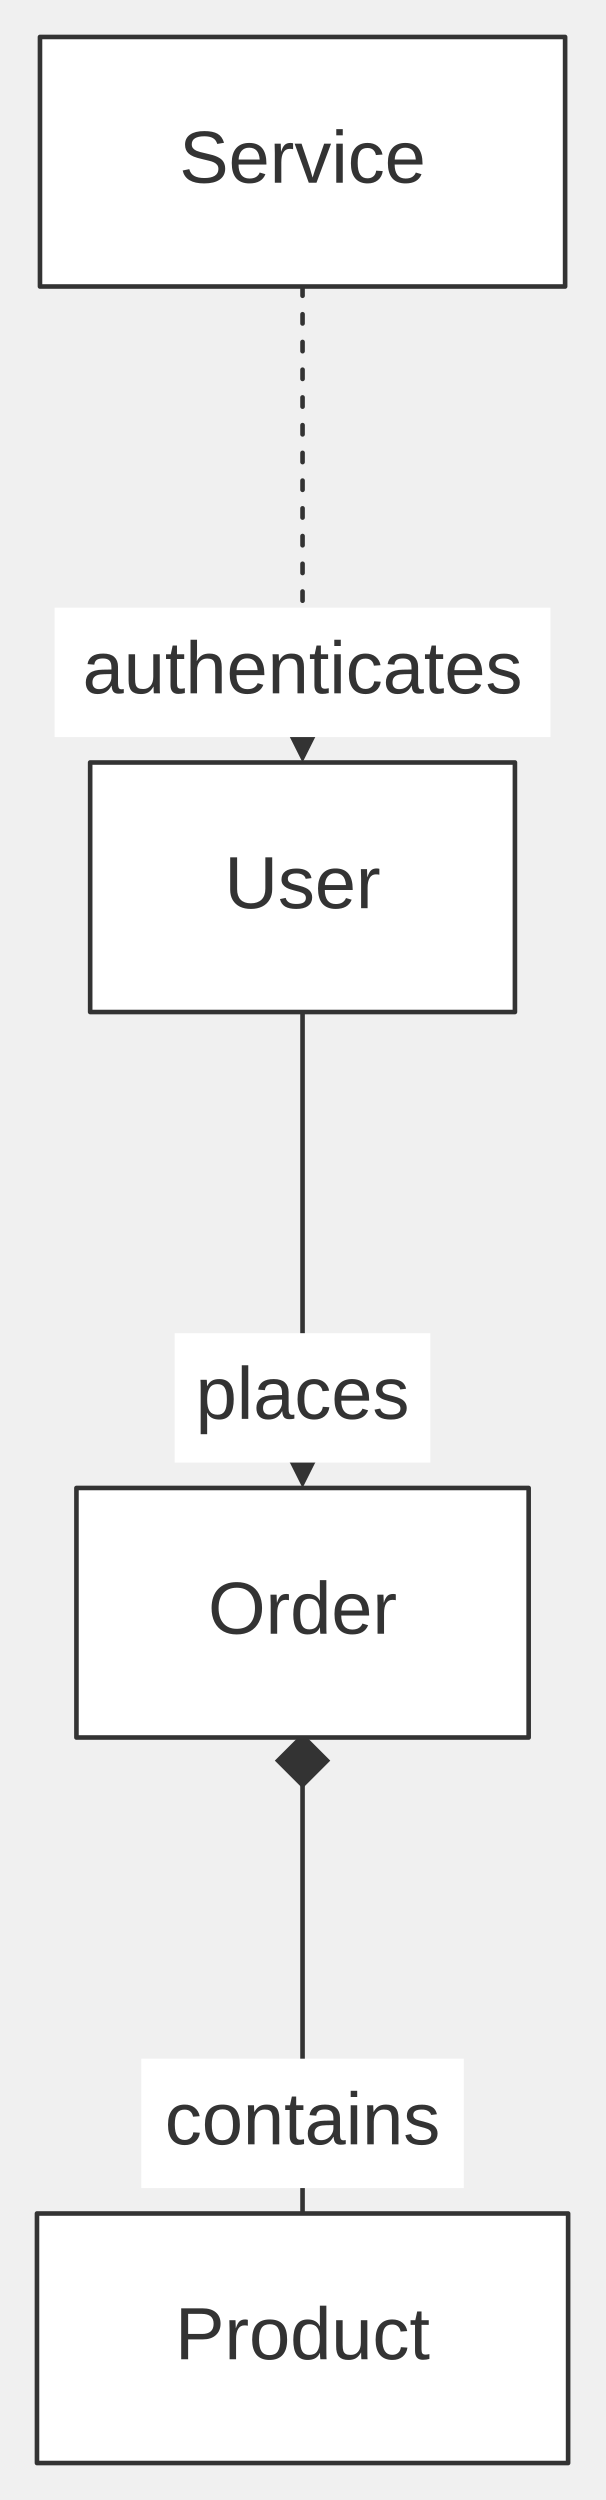
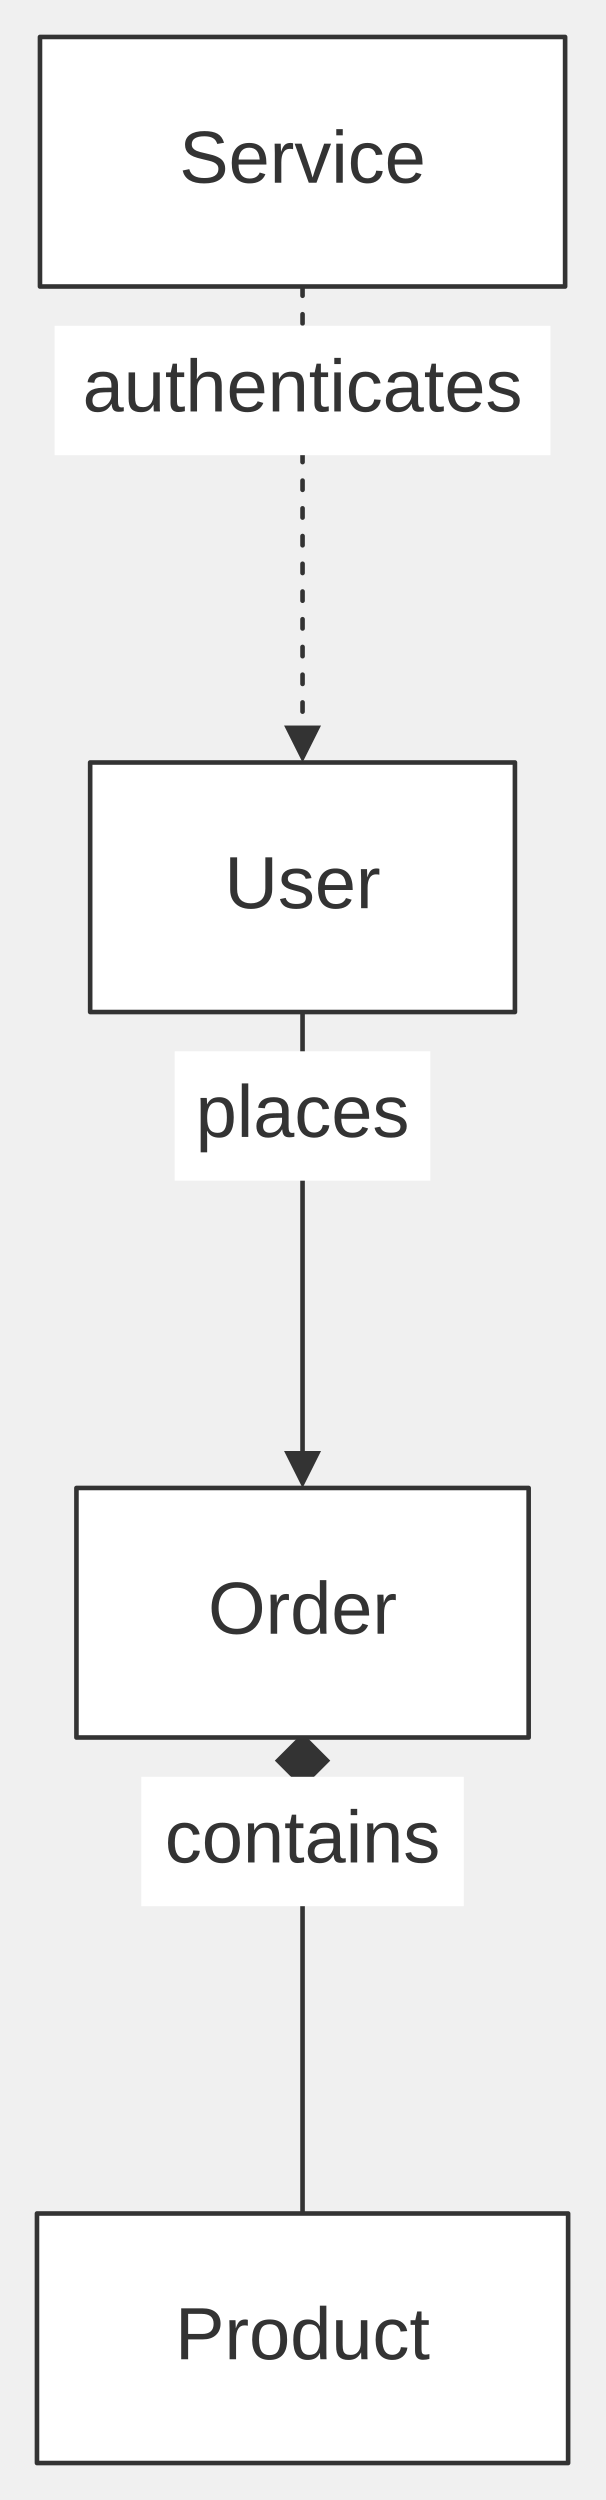
<svg xmlns="http://www.w3.org/2000/svg" width="100%" viewBox="0 0 130.94 541.00" style="max-width: 130.94px; background-color: transparent;" font-family="&quot;trebuchet ms&quot;, verdana, arial, sans-serif" font-size="16.00">
  <defs>
    <marker id="arrowhead" viewBox="0 0 10.00 10.00" refX="5.00" refY="5.00" markerWidth="8.00" markerHeight="8.00" orient="auto-start-reverse" markerUnits="userSpaceOnUse">
      <path d="M 0 0 L 10.00 5.00 L 0 10.00 z" fill="#333" />
    </marker>
    <marker id="diamondhead" viewBox="0 0 12.00 12.00" refX="6.00" refY="6.00" markerWidth="12.00" markerHeight="12.00" orient="auto-start-reverse" markerUnits="userSpaceOnUse">
      <polygon points="0,6.00 6.00,0 12.00,6.00 6.00,12.00" fill="#333" />
    </marker>
  </defs>
  <g transform="translate(0.00,0.00)">
    <g class="edgePaths">
      <path d="M65.47,219.00 L65.47,318.00" stroke="#333" stroke-width="1.00" fill="none" stroke-linecap="round" stroke-linejoin="round" marker-end="url(#arrowhead)" />
      <path d="M65.47,381.00 L65.47,479.00" stroke="#333" stroke-width="1.00" fill="none" stroke-linecap="round" stroke-linejoin="round" marker-start="url(#diamondhead)" />
      <path d="M65.47,62.00 L65.47,161.00" stroke="#333" stroke-width="1.00" fill="none" stroke-linecap="round" stroke-linejoin="round" stroke-dasharray="2.00,4.00" marker-end="url(#arrowhead)" />
    </g>
    <g class="nodes">
      <rect x="16.54" y="322.00" width="97.86" height="54.00" fill="white" stroke="#333" stroke-width="1.00" stroke-linejoin="round" />
      <text x="65.47" y="349.00" text-anchor="middle" dominant-baseline="middle" fill="#333">Order</text>
      <rect x="8.00" y="479.00" width="114.94" height="54.00" fill="white" stroke="#333" stroke-width="1.00" stroke-linejoin="round" />
      <text x="65.47" y="506.00" text-anchor="middle" dominant-baseline="middle" fill="#333">Product</text>
      <rect x="8.65" y="8.00" width="113.64" height="54.00" fill="white" stroke="#333" stroke-width="1.00" stroke-linejoin="round" />
      <text x="65.47" y="35.00" text-anchor="middle" dominant-baseline="middle" fill="#333">Service</text>
      <rect x="19.51" y="165.00" width="91.92" height="54.00" fill="white" stroke="#333" stroke-width="1.00" stroke-linejoin="round" />
      <text x="65.47" y="192.00" text-anchor="middle" dominant-baseline="middle" fill="#333">User</text>
    </g>
    <g class="edgeLabels">
-       <rect x="37.80" y="288.50" width="55.33" height="28.00" fill="white" />
-       <text x="65.47" y="302.50" text-anchor="middle" dominant-baseline="middle" fill="#333">places</text>
-       <rect x="30.57" y="445.50" width="69.80" height="28.00" fill="white" />
-       <text x="65.47" y="459.50" text-anchor="middle" dominant-baseline="middle" fill="#333">contains</text>
-       <rect x="11.82" y="131.50" width="107.30" height="28.00" fill="white" />
-       <text x="65.47" y="145.50" text-anchor="middle" dominant-baseline="middle" fill="#333">authenticates</text>
+       <rect x="37.80" y="227.50" width="55.33" height="28.00" fill="white" />
+       <text x="65.47" y="241.50" text-anchor="middle" dominant-baseline="middle" fill="#333">places</text>
+       <rect x="30.57" y="384.50" width="69.80" height="28.00" fill="white" />
+       <text x="65.47" y="398.50" text-anchor="middle" dominant-baseline="middle" fill="#333">contains</text>
+       <rect x="11.82" y="70.50" width="107.30" height="28.00" fill="white" />
+       <text x="65.47" y="84.50" text-anchor="middle" dominant-baseline="middle" fill="#333">authenticates</text>
    </g>
  </g>
</svg>
